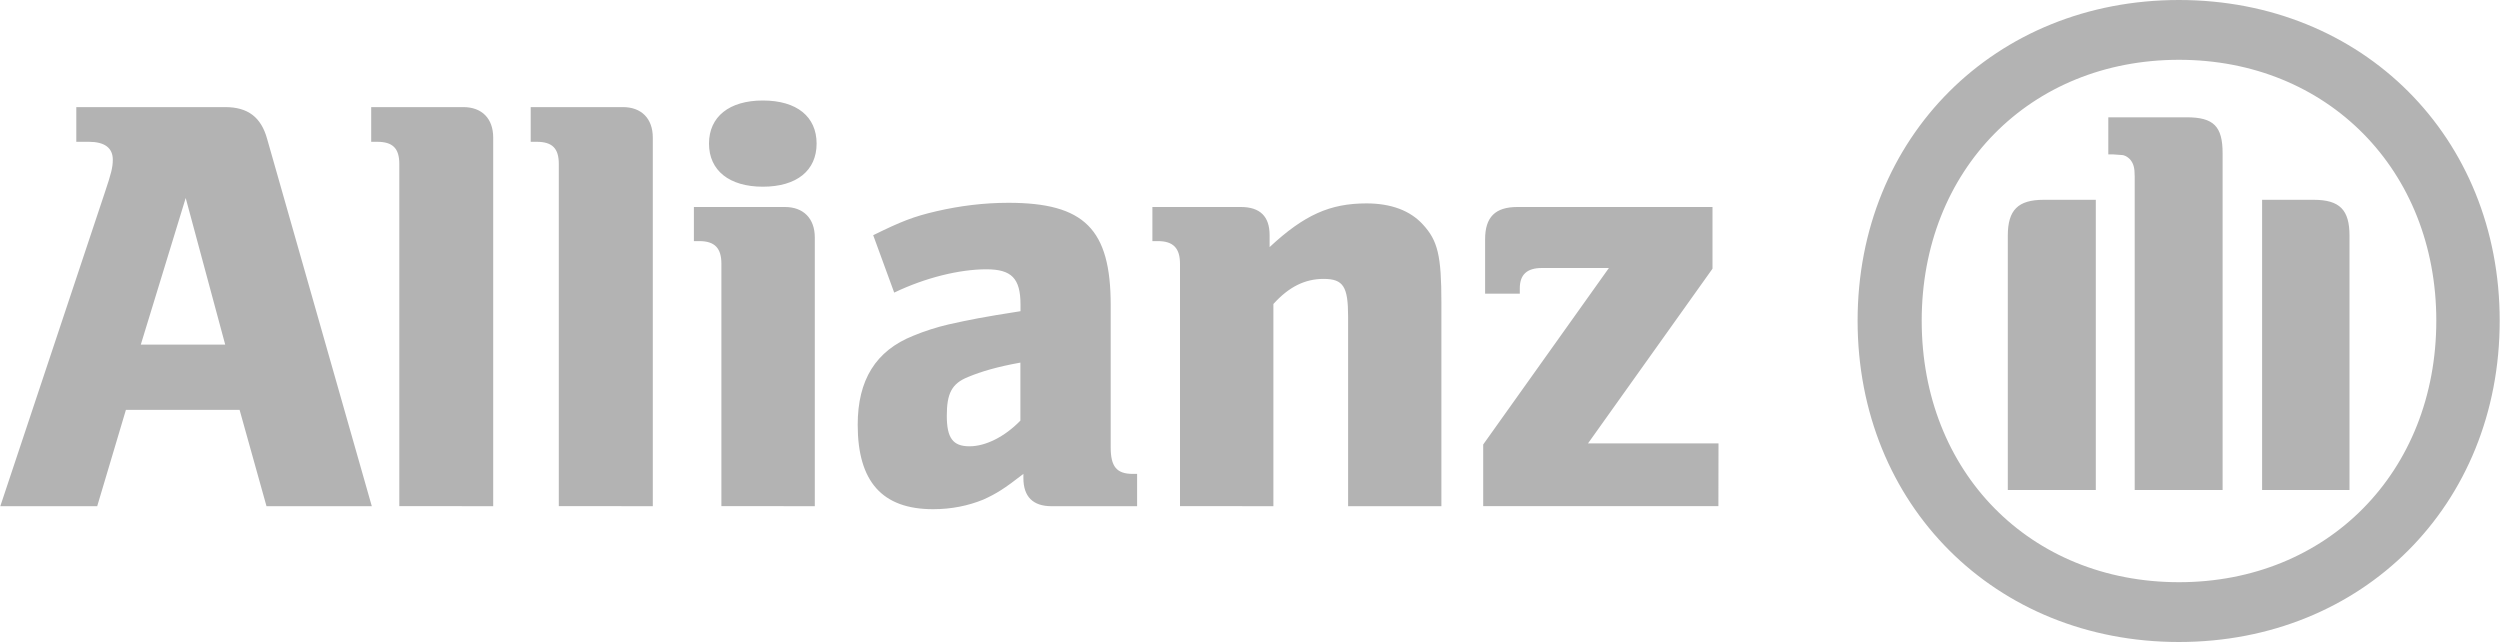
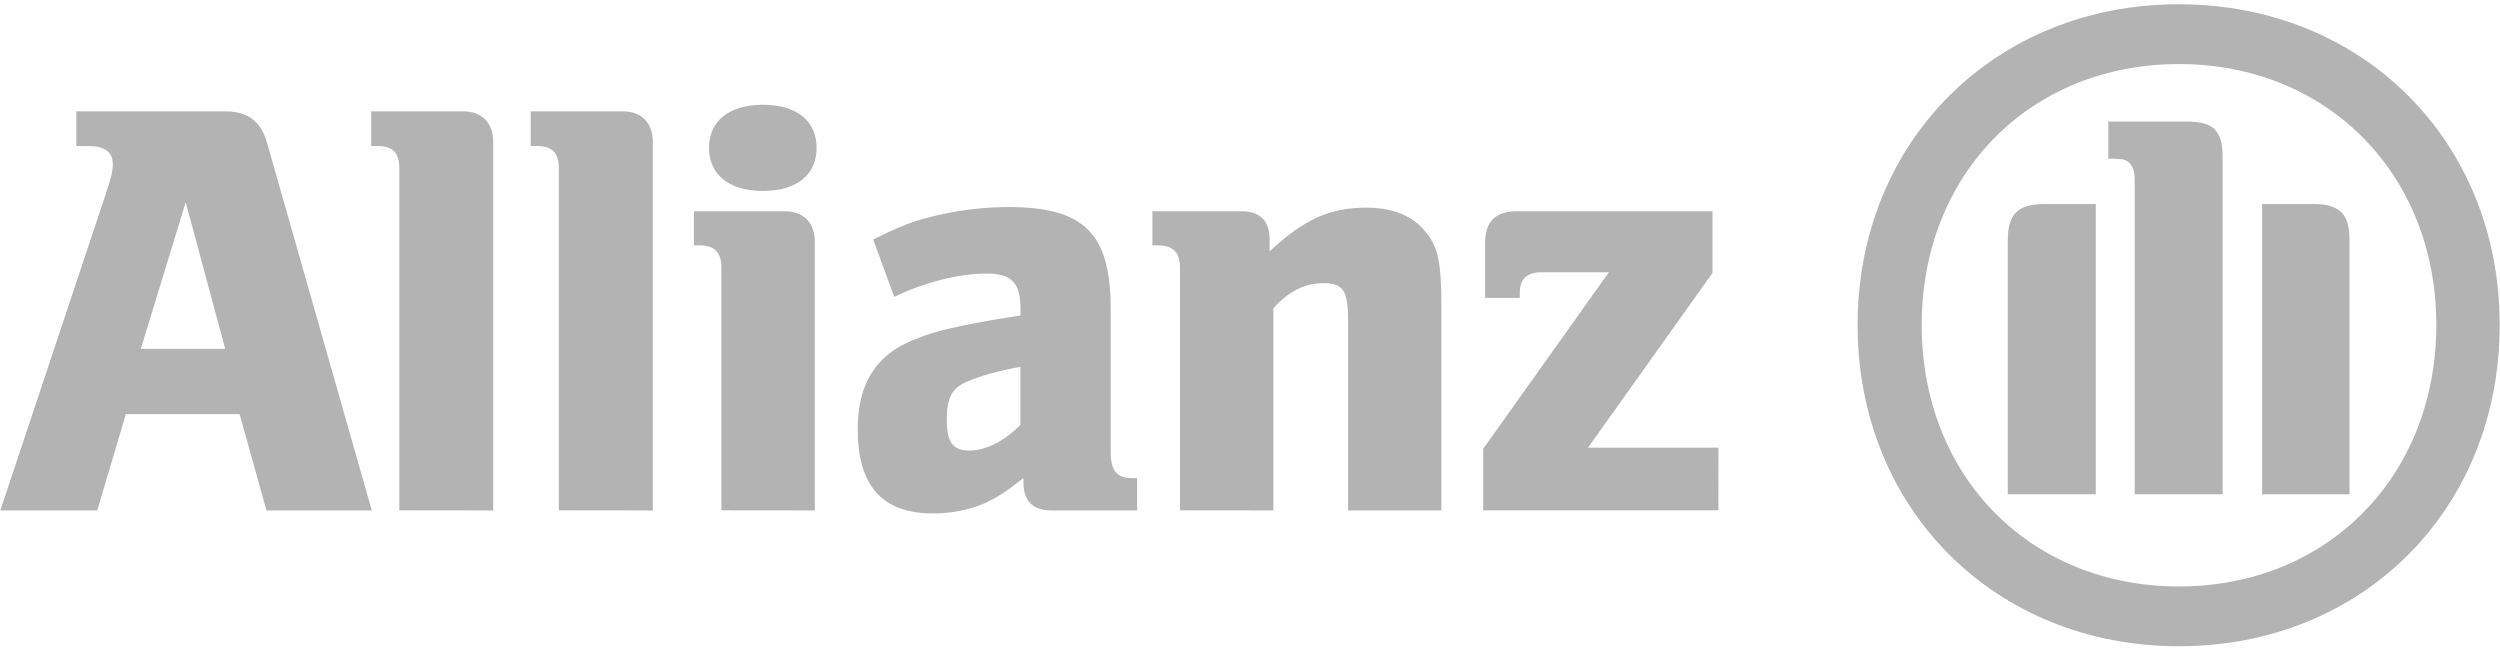
- <svg xmlns="http://www.w3.org/2000/svg" version="1.1" id="Слой_1" x="0px" y="0px" viewBox="0 0 2500 642" style="enable-background:new 0 0 2500 642;" xml:space="preserve">
+ <svg xmlns="http://www.w3.org/2000/svg" version="1.1" id="Слой_1" x="0px" y="0px" viewBox="0 0 2500 642" style="enable-background:new 0 0 2500 642;" xml:space="preserve" width="196px" height="51px">
  <style type="text/css">
	.st0{fill:#B3B3B3;}
</style>
  <g>
    <path class="st0" d="M97.2,506.2l28.7-96.3h113.7l26.9,96.3h105.3L267.1,138.8c-6-21.6-19.2-31.7-41.9-31.7H76.3v34.7h12.6   c15.6,0,23.9,6,23.9,17.9c0,7.8-1.8,14.4-7.8,32.3L0.3,506.2H97.2z M225.2,344.6h-84.4L185.7,198L225.2,344.6z M493.2,506.2V137.6   c0-19.1-11.3-30.5-29.9-30.5h-92.1v34.7h6c15.6,0,22.1,6.6,22.1,22.1v342.2L493.2,506.2L493.2,506.2z M652.8,506.2V137.6   c0-19.1-11.4-30.5-29.9-30.5h-92.2v34.7h6c15.6,0,22.1,6.6,22.1,22.1v342.2L652.8,506.2L652.8,506.2z M814.8,506.2V237.5   c0-19.1-11.4-30.5-29.9-30.5h-91v34.1h5.4c15.6,0,22.1,7.2,22.1,22.7v242.3L814.8,506.2L814.8,506.2L814.8,506.2z M816.6,143.6   c0-26.9-19.7-43.1-53.8-43.1c-33.5,0-53.8,16.2-53.8,43.1s20.3,43.1,53.8,43.1C796.8,186.7,816.6,170.5,816.6,143.6z M894.2,292.6   c31.1-14.9,65.2-23.3,92.2-23.3c25.1,0,34.1,9,34.1,35.3v6.6c-38.3,6-50.2,8.4-71.8,13.2c-12.1,2.8-23.9,6.6-35.3,11.3   c-37.7,15-55.7,44.3-55.7,89.1c0,56.8,24.5,84.4,75.4,84.4c18.5,0,35.3-3.5,50.2-9.6c13.2-6,20.9-10.8,40.1-25.7v4.2   c0,18.6,9.6,28.1,28.1,28.1h85.6v-32.3h-4.2c-16.2,0-22.2-7.2-22.2-26.4V305.1c0-76-26.3-102.3-102.3-102.3   c-24.5,0-48.4,3-71.8,8.4c-23.3,5.4-35.3,10.2-63.4,24L894.2,292.6L894.2,292.6z M1020.4,362.6v58c-15.6,16.1-34.7,25.7-50.9,25.7   c-16.7,0-22.7-8.4-22.7-30.5c0-22.2,4.8-32.3,21.5-38.9C981,371.6,997.1,366.8,1020.4,362.6L1020.4,362.6z M1273.4,506.2V304   c15.6-17.3,31.7-25.1,50.2-25.1c19.8,0,24.5,7.8,24.5,37.7v189.6h93.3V302.8c0-47.3-3.6-62.2-18.6-78.4c-12.6-13.8-31.7-21-56.3-21   c-36.4,0-62.2,11.4-96.9,43.7v-12c0-18.6-9.5-28.1-28.7-28.1h-88.5v34.1h5.4c15.6,0,22.2,7.2,22.2,22.7v242.3L1273.4,506.2   L1273.4,506.2z M1718.5,443.4H1588l124.5-174.7V207h-195.1c-22.2,0-32.3,10.1-32.3,32.3v54.4h34.7v-5.4c0-13.7,7.2-20.3,22.1-20.3   h67l-125.7,176.5v61.6h235.2L1718.5,443.4L1718.5,443.4z M2499.7,320.7C2499.7,137,2362.7,0,2178.9,0   c-183.7,0-321.3,137-321.3,320.7c0,184.3,137.6,321.3,321.3,321.3C2362.7,642,2499.7,505,2499.7,320.7L2499.7,320.7z M2436.3,320.7   c0,151.4-108.9,261.5-257.3,261.5c-149,0-257.3-110.1-257.3-261.5c0-150.8,108.3-260.9,257.3-260.9   C2327.4,59.8,2436.3,169.9,2436.3,320.7L2436.3,320.7z M2095.8,490V199.8h-52.1c-25.7,0-35.9,10.2-35.9,35.9V490L2095.8,490   L2095.8,490L2095.8,490z M2262.1,490h87.4V235.7c0-25.7-9.6-35.9-35.9-35.9h-51.5V490z M2222.6,490V153.2c0-26.9-9-35.9-35.9-35.9   h-78.4v37.1h4.8l8.4,0.6c3,0,6,1.8,8.4,4.2c3.6,4.2,4.8,8.4,4.8,17.3V490H2222.6L2222.6,490z" />
  </g>
</svg>
